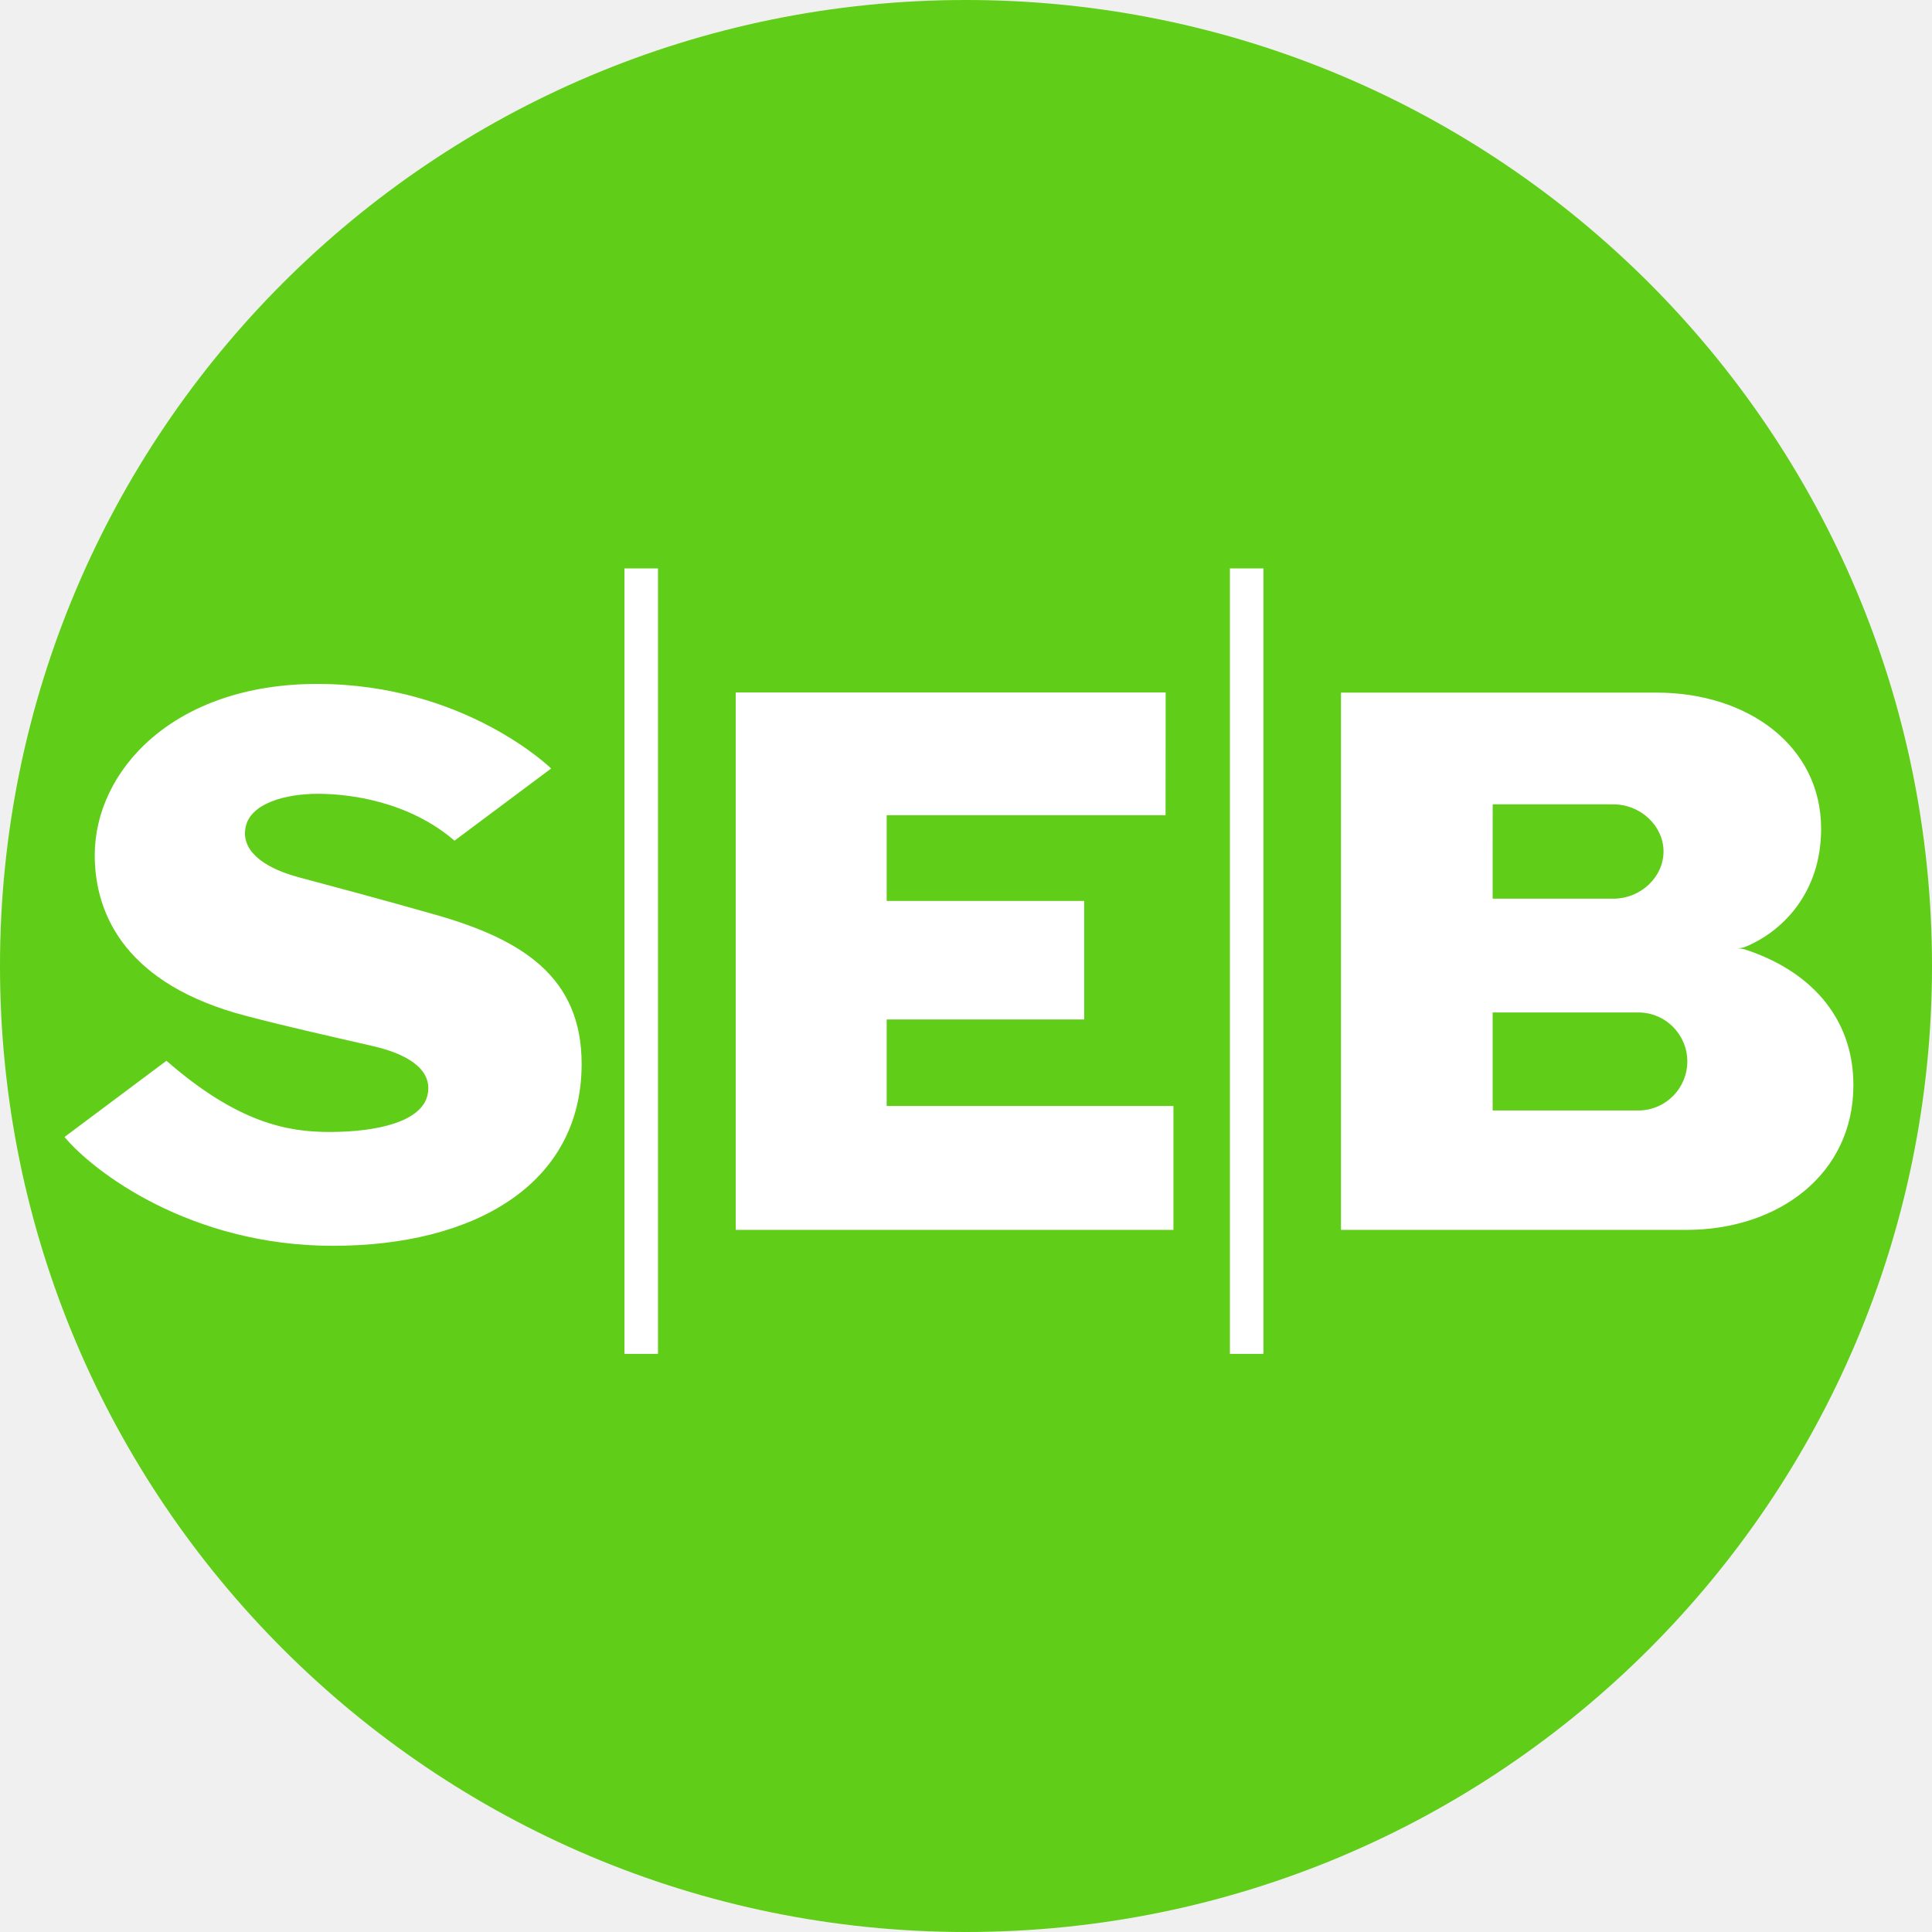
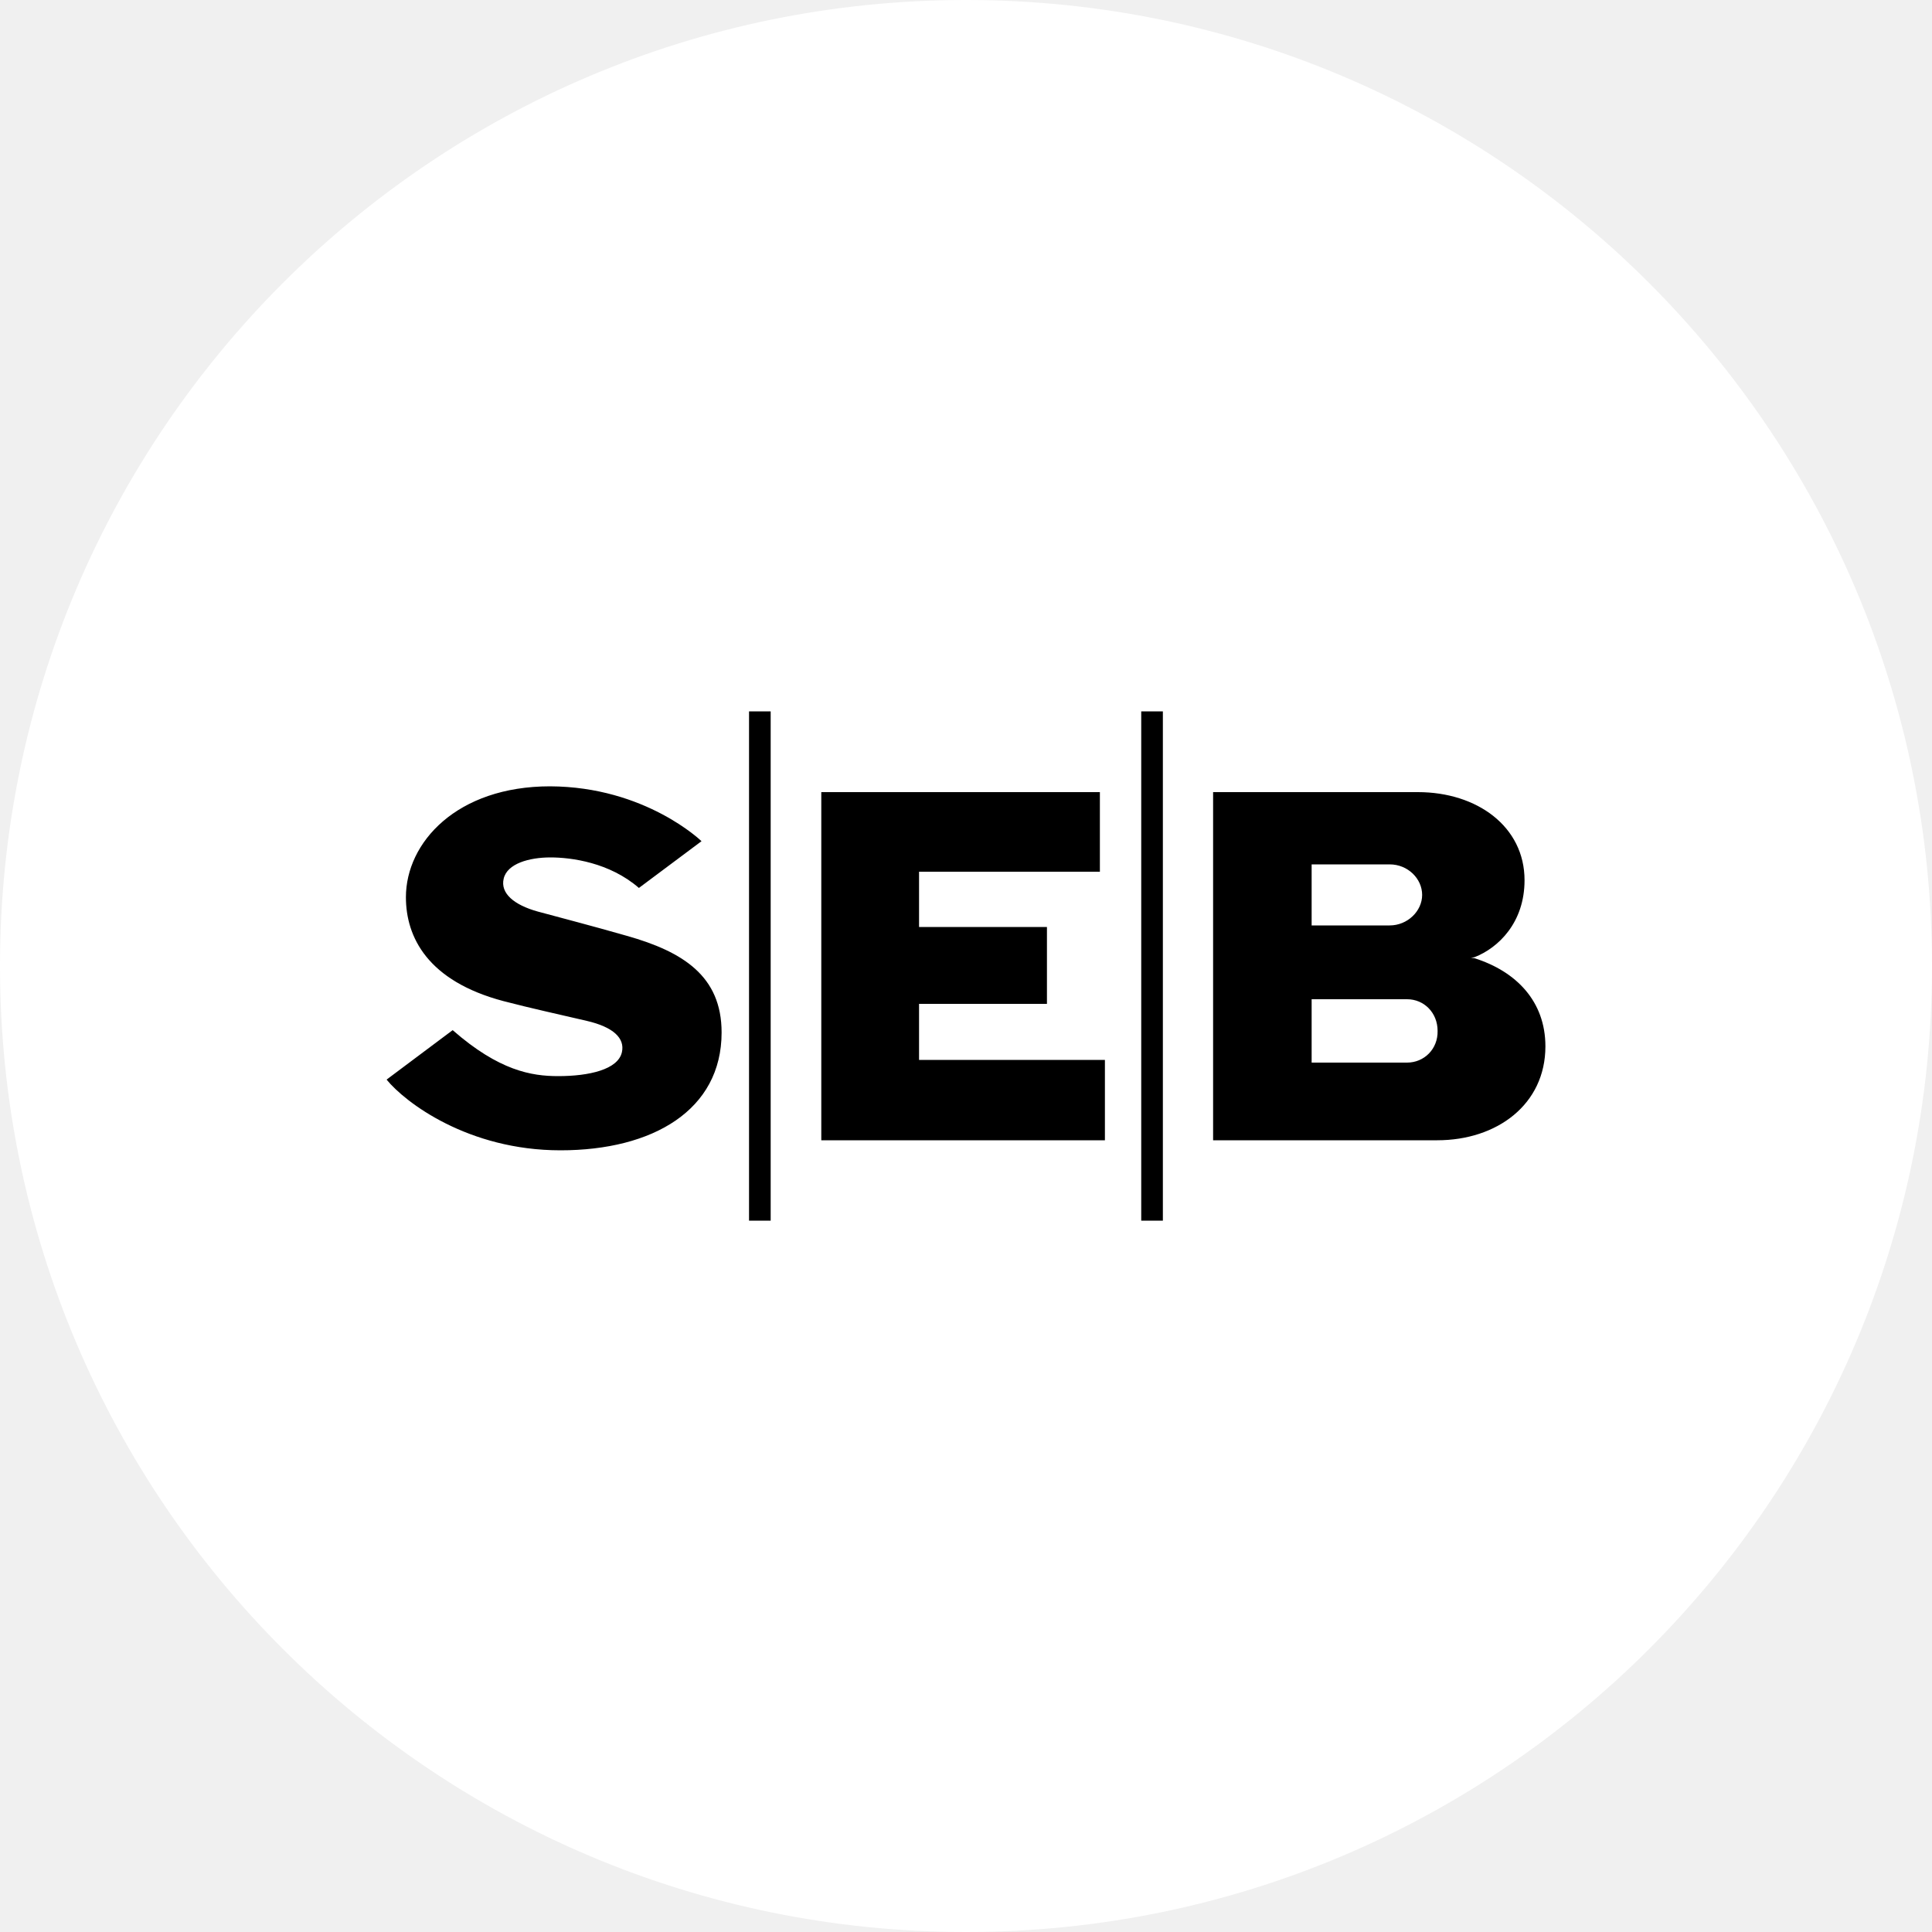
- <svg xmlns="http://www.w3.org/2000/svg" width="54" height="54">
-   <path fill="#60cd18" d="M0 27a27 27 0 1 1 54 0 27 27 0 1 1-54 0" />
-   <path fill="#fff" d="m15.399 21.484-2.695 2.013c-1.273-1.095-2.917-1.31-3.818-1.31s-1.875.262-2.018.919c-.144.638.449 1.133 1.467 1.41 1.16.312 2.217.59 3.846 1.054 2.42.69 4.076 1.738 4.076 4.167 0 3.348-2.972 5.084-6.954 5.084s-6.694-2.075-7.5-3.042l2.849-2.13c2.001 1.744 3.393 1.99 4.557 1.99 1.334 0 2.582-.286 2.742-1.042.13-.606-.373-1.088-1.509-1.354-1.287-.297-2.372-.535-3.584-.854-3.283-.862-4.21-2.771-4.21-4.486 0-2.362 2.199-4.787 6.219-4.787 4.122 0 6.536 2.362 6.536 2.362zm17.182-2.131H20.563v15.023h12.235v-3.463h-8.015v-2.419h5.521v-3.313h-5.521v-2.396h7.795zM17.453 37.842h.938V15.888h-.938zm16.923 0h.938V15.888h-.938zm3.105-3.466h9.65c2.58 0 4.672-1.556 4.672-4.046 0-1.943-1.272-3.23-3.055-3.8a1 1 0 0 0-.173-.022q.089-.008.173-.03c1.021-.404 2.153-1.48 2.153-3.313 0-2.324-2.057-3.806-4.595-3.806h-8.825zm4.24-11.894h3.37c.777 0 1.405.613 1.405 1.317s-.625 1.319-1.404 1.319H41.72zm4.123 8.556H41.72v-2.739h4.123a1.37 1.37 0 0 1 0 2.738" />
+ <svg xmlns="http://www.w3.org/2000/svg" width="120" height="120" fill="none" viewBox="0 0 120 120">
+   <circle cx="60" cy="60" r="60" fill="#fff" />
+   <path fill="#000" d="m43.572 52.248-3.888 2.904c-1.824-1.584-4.2-1.896-5.496-1.896-1.32 0-2.688.384-2.904 1.32-.216.912.648 1.632 2.112 2.04 1.68.456 3.192.84 5.544 1.512 3.48.984 5.88 2.496 5.88 6 0 4.824-4.272 7.32-10.008 7.32s-9.648-2.976-10.8-4.392l4.104-3.072c2.88 2.52 4.896 2.856 6.552 2.856 1.92 0 3.72-.408 3.96-1.488.192-.864-.528-1.56-2.184-1.944-1.848-.432-3.408-.768-5.16-1.224-4.728-1.248-6.072-3.984-6.072-6.456 0-3.408 3.168-6.888 8.952-6.888 5.928.024 9.408 3.408 9.408 3.408M68.316 49.2H51.012v21.624h17.616v-4.992H57.084v-3.48h7.944v-4.776h-7.944v-3.432h11.232zM46.524 75.816h1.344V44.184h-1.344zm24.36 0h1.344V44.184h-1.344zm4.488-4.992h13.896c3.72 0 6.72-2.232 6.72-5.832 0-2.808-1.824-4.656-4.392-5.472 0 0-.096-.024-.24-.024.144-.024.24-.048.24-.048 1.464-.576 3.096-2.136 3.096-4.776 0-3.336-2.952-5.472-6.624-5.472h-12.72v21.624zm6.096-17.136h4.848c1.128 0 2.016.888 2.016 1.896s-.912 1.896-2.016 1.896h-4.848zM87.396 66h-5.928v-3.936h5.928c1.056 0 1.896.84 1.896 1.968.024 1.128-.84 1.968-1.896 1.968" />
</svg>
